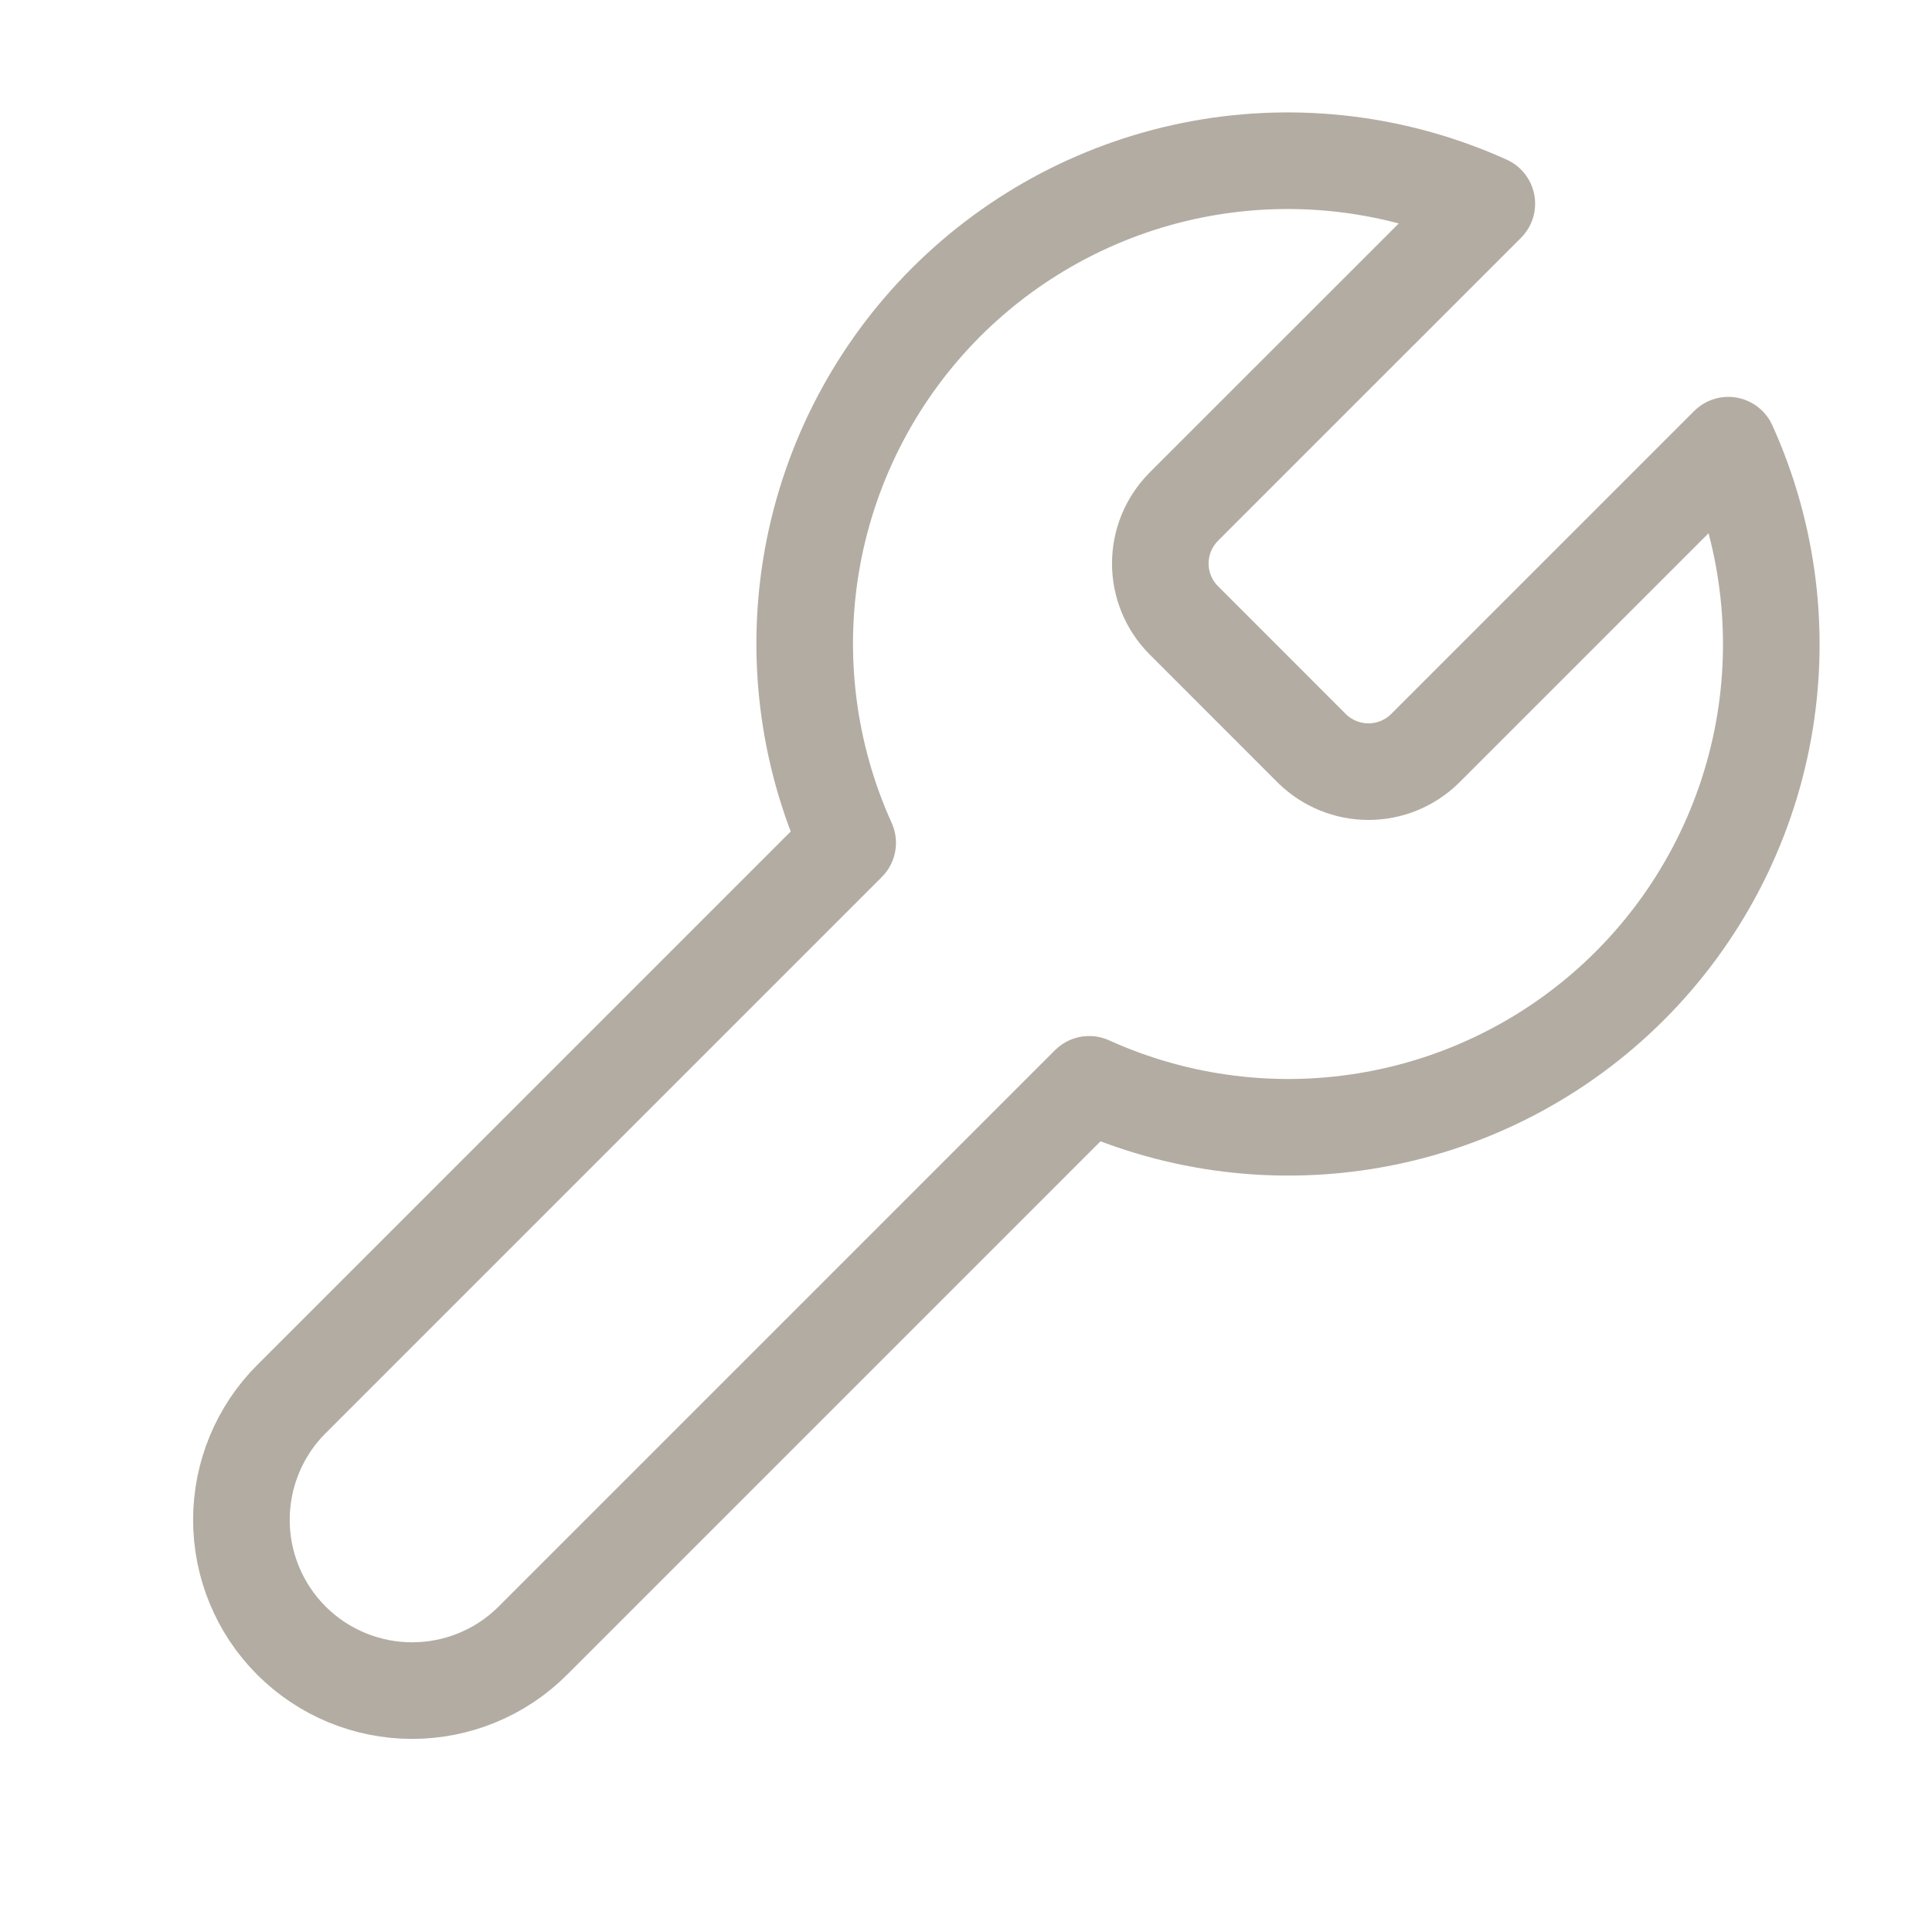
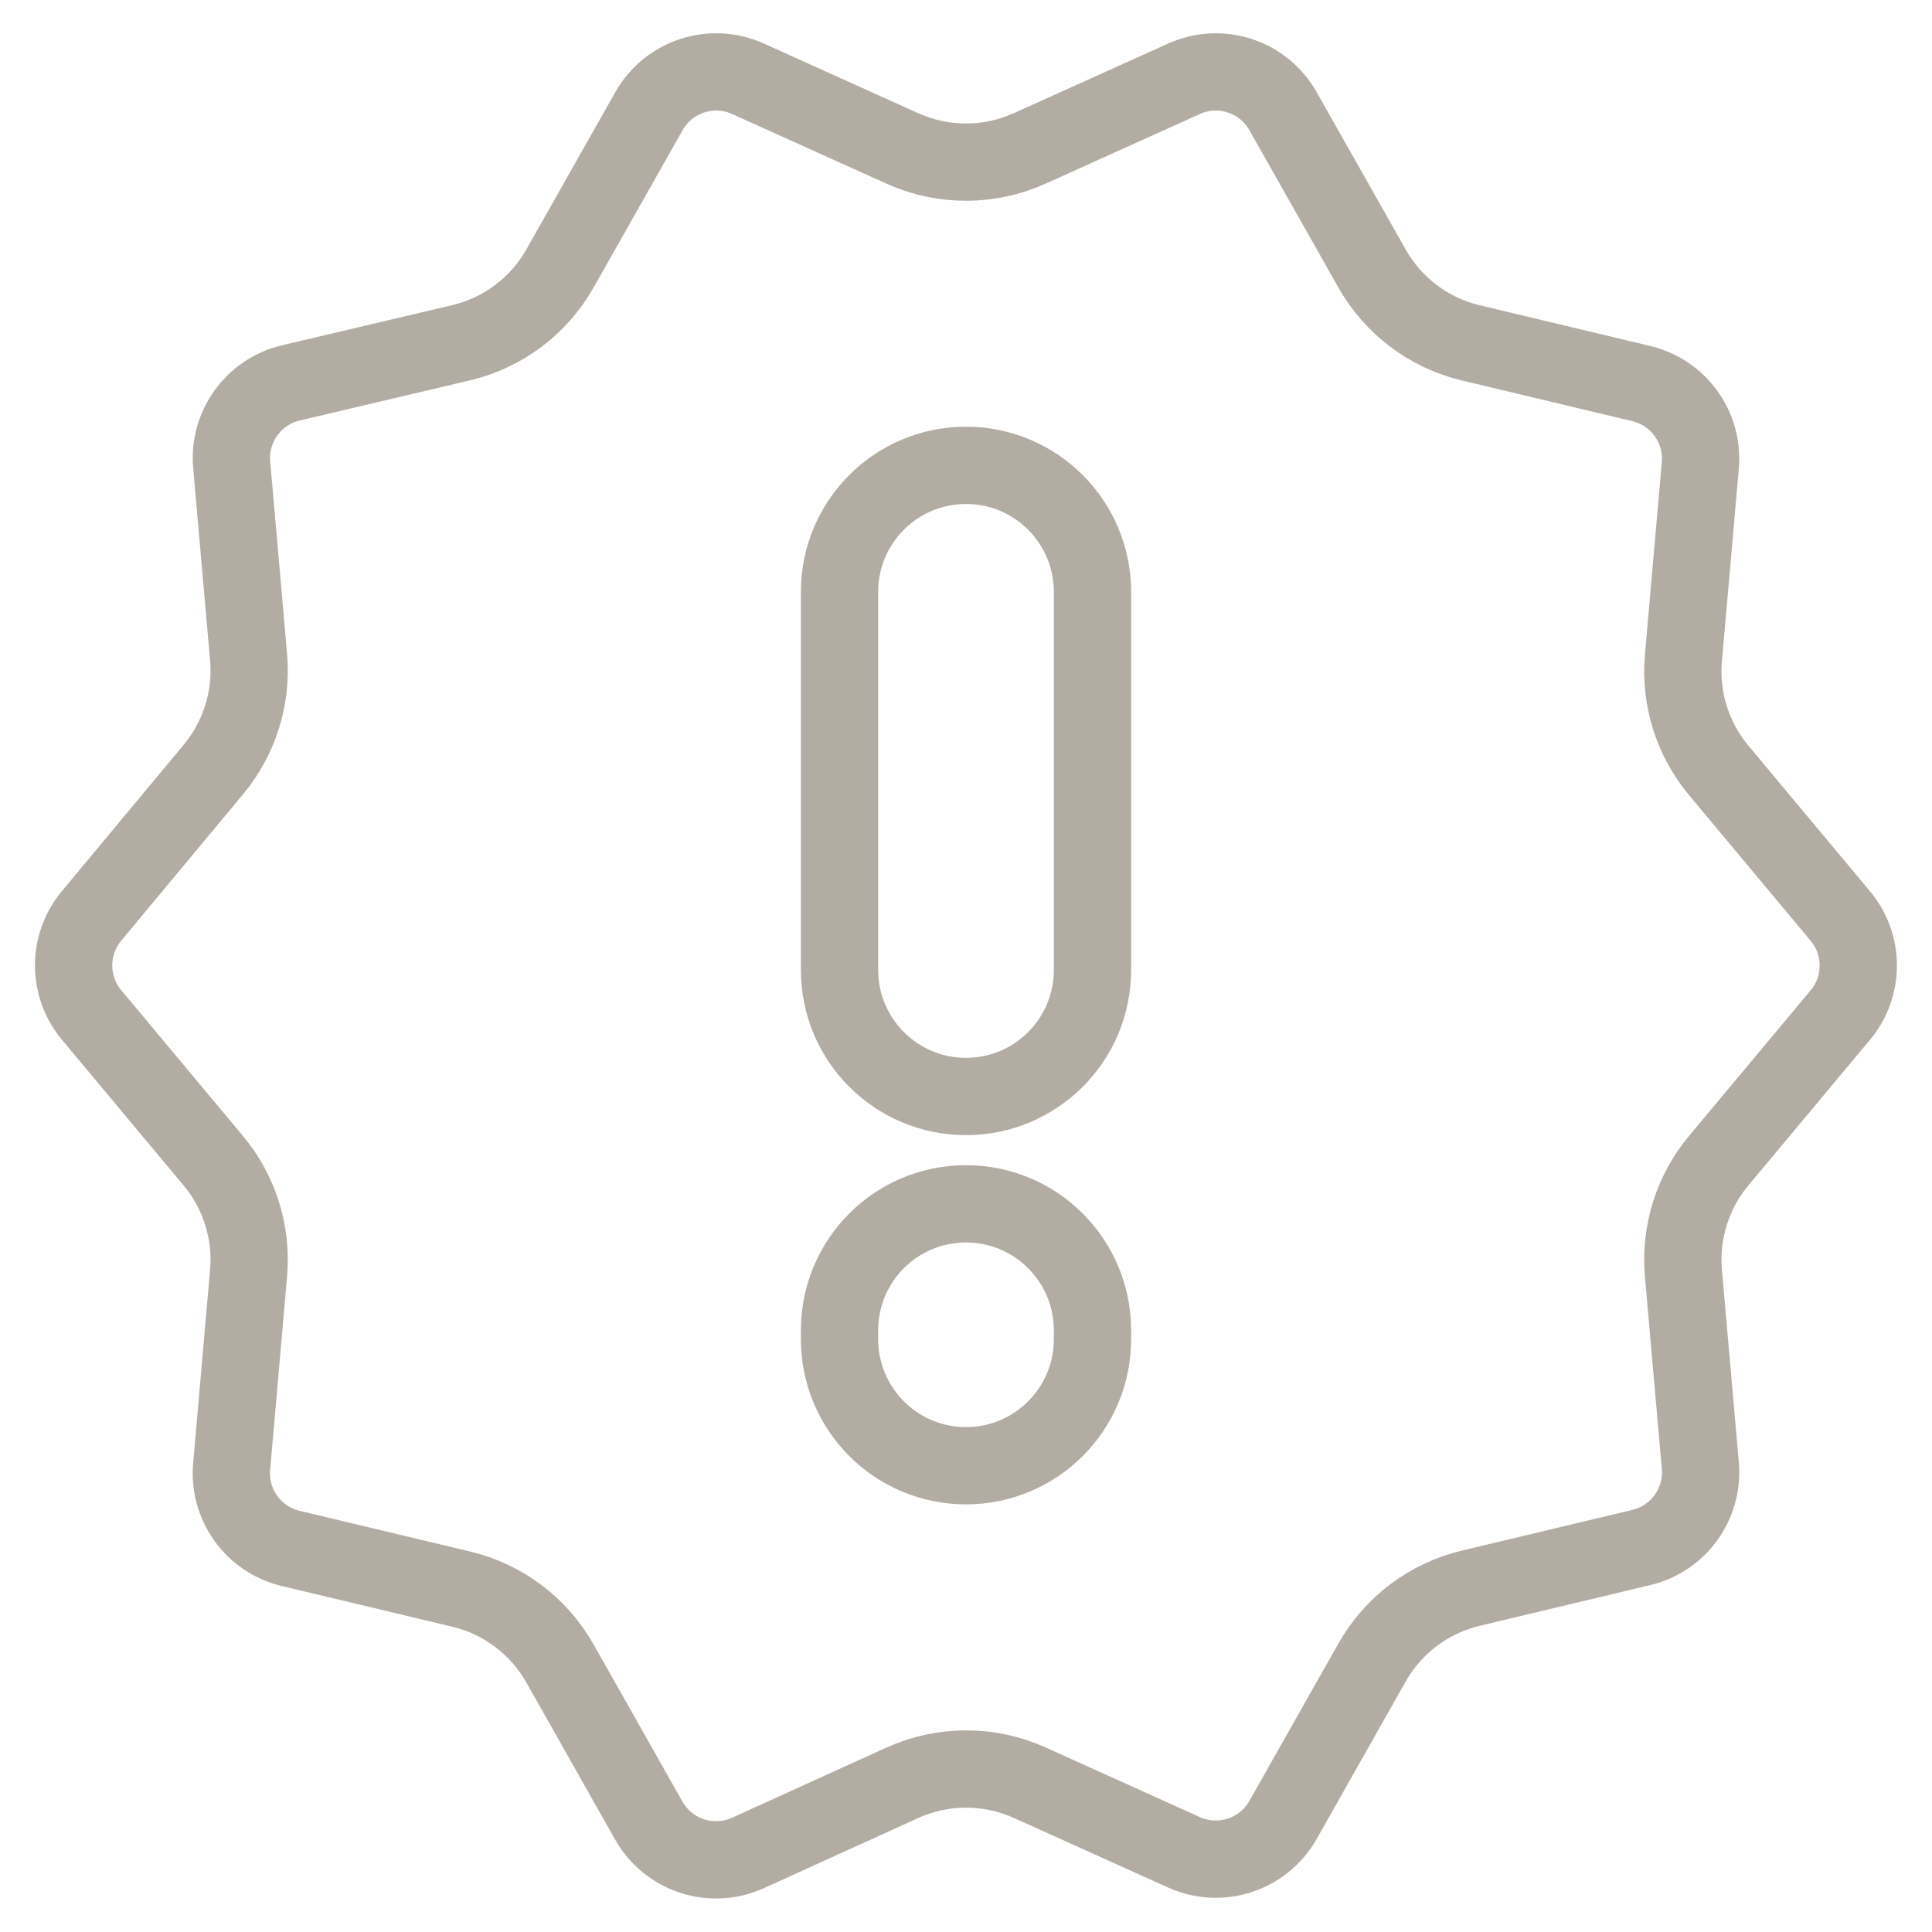
- <svg xmlns="http://www.w3.org/2000/svg" width="40" height="40" viewBox="0 0 40 40" fill="none">
-   <path d="M24.5 10.5C24.194 10.812 24.023 11.23 24.023 11.667C24.023 12.103 24.194 12.522 24.5 12.833L27.166 15.5C27.478 15.805 27.897 15.976 28.333 15.976C28.769 15.976 29.188 15.805 29.5 15.5L35.783 9.217C36.621 11.069 36.875 13.132 36.511 15.132C36.146 17.132 35.181 18.973 33.744 20.41C32.306 21.848 30.465 22.813 28.465 23.177C26.465 23.542 24.402 23.288 22.55 22.45L11.033 33.967C10.37 34.63 9.471 35.002 8.533 35.002C7.595 35.002 6.696 34.63 6.033 33.967C5.37 33.304 4.998 32.404 4.998 31.467C4.998 30.529 5.37 29.63 6.033 28.967L17.55 17.45C16.712 15.598 16.458 13.535 16.822 11.535C17.187 9.535 18.152 7.694 19.589 6.256C21.027 4.819 22.868 3.854 24.868 3.489C26.868 3.125 28.931 3.379 30.783 4.217L24.516 10.483L24.5 10.5Z" stroke="#B3ACA2" stroke-width="2" stroke-linecap="round" stroke-linejoin="round" />
+ <svg xmlns="http://www.w3.org/2000/svg" width="50" height="50" viewBox="0 0 50 50" fill="none">
+   <path d="M47.627 23.706C48.247 24.448 48.247 25.528 47.627 26.27L44.481 30.037C43.803 30.849 43.474 31.897 43.567 32.951L44.004 37.929C44.091 38.916 43.441 39.819 42.477 40.049L38.062 41.103C36.981 41.361 36.056 42.057 35.509 43.025L33.205 47.099C32.696 47.999 31.584 48.363 30.642 47.938L26.65 46.136C25.6 45.662 24.398 45.664 23.349 46.14L19.36 47.953C18.416 48.382 17.301 48.019 16.791 47.117L14.491 43.049C13.944 42.081 13.019 41.385 11.938 41.127L7.523 40.073C6.558 39.843 5.908 38.941 5.995 37.953L6.433 32.95C6.526 31.897 6.197 30.849 5.519 30.038L2.37 26.267C1.751 25.525 1.75 24.448 2.368 23.705L5.524 19.913C6.199 19.101 6.526 18.056 6.433 17.004L5.996 12.031C5.909 11.041 6.562 10.137 7.529 9.909L11.93 8.871C13.015 8.615 13.945 7.918 14.493 6.947L16.795 2.877C17.304 1.977 18.416 1.613 19.358 2.039L23.354 3.842C24.401 4.314 25.599 4.314 26.646 3.842L30.642 2.039C31.584 1.613 32.696 1.977 33.205 2.877L35.509 6.951C36.056 7.919 36.981 8.615 38.062 8.873L42.477 9.927C43.441 10.157 44.091 11.06 44.004 12.047L43.567 17.025C43.474 18.079 43.803 19.127 44.481 19.939L47.627 23.706ZM25 37.933C26.808 37.933 28.273 36.467 28.273 34.66V34.428C28.273 32.62 26.808 31.155 25 31.155C23.192 31.155 21.727 32.62 21.727 34.428V34.66C21.727 36.467 23.192 37.933 25 37.933ZM25 28.377C26.808 28.377 28.273 26.912 28.273 25.104V15.316C28.273 13.509 26.808 12.043 25 12.043C23.192 12.043 21.727 13.509 21.727 15.316V25.104C21.727 26.912 23.192 28.377 25 28.377Z" stroke="#B3ACA2" stroke-width="2" />
</svg>
